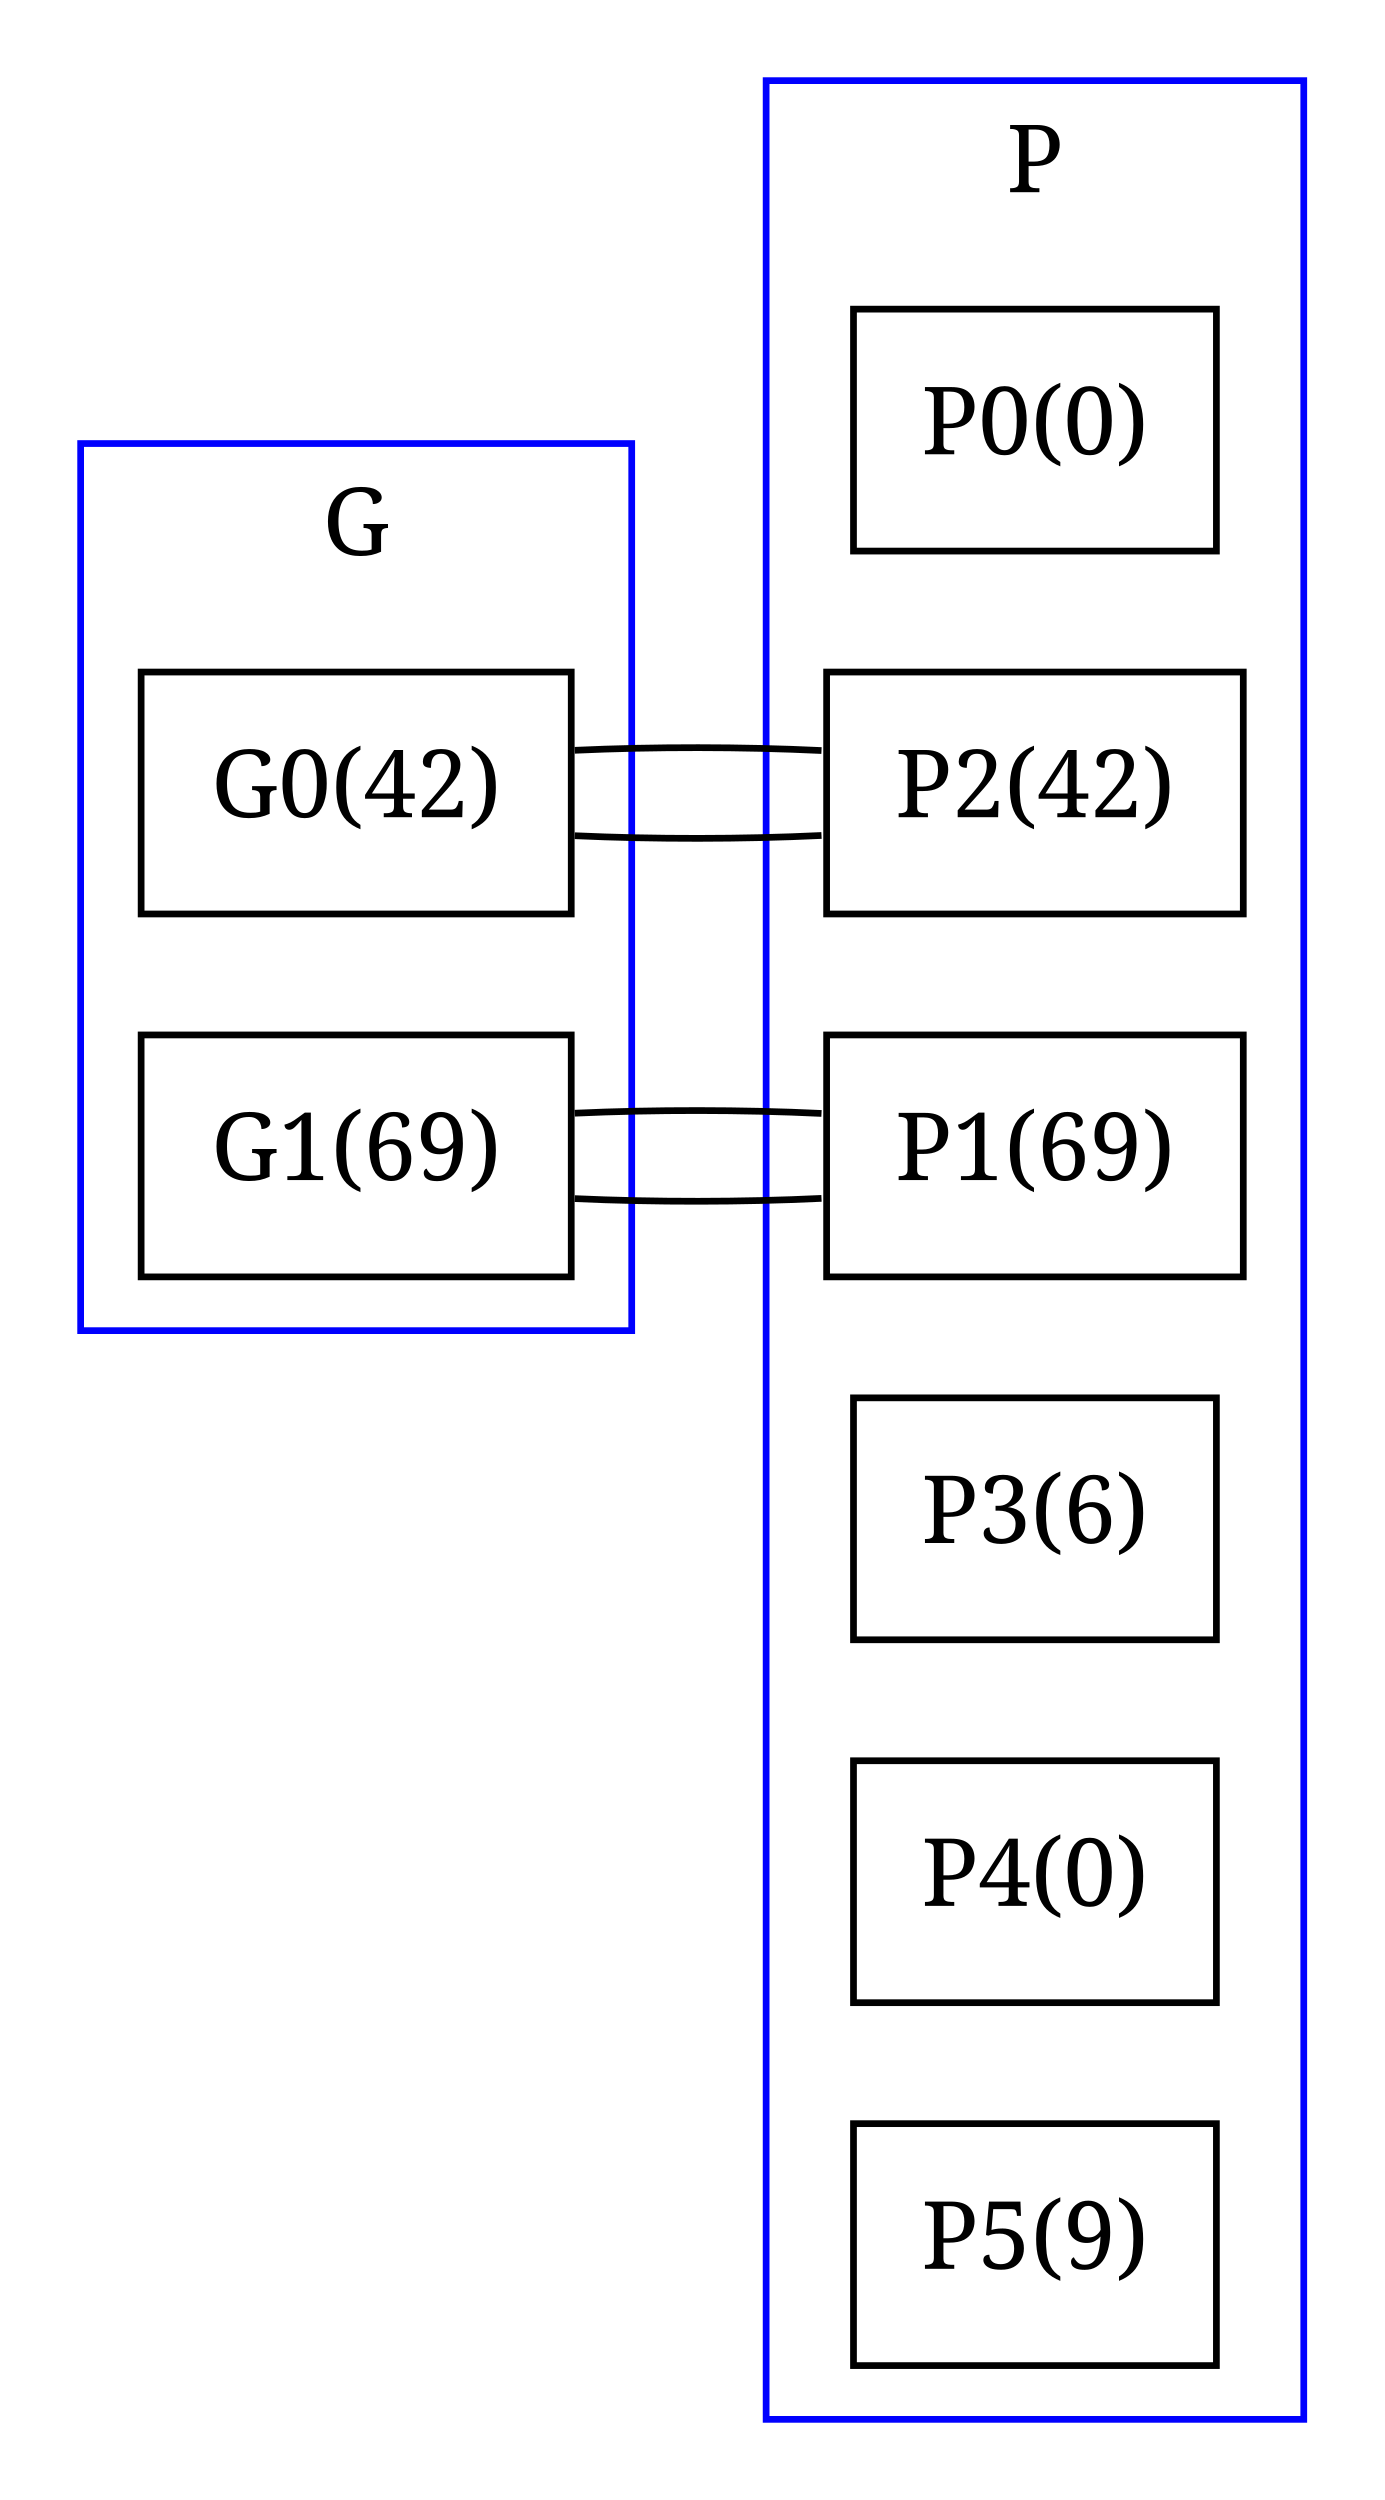
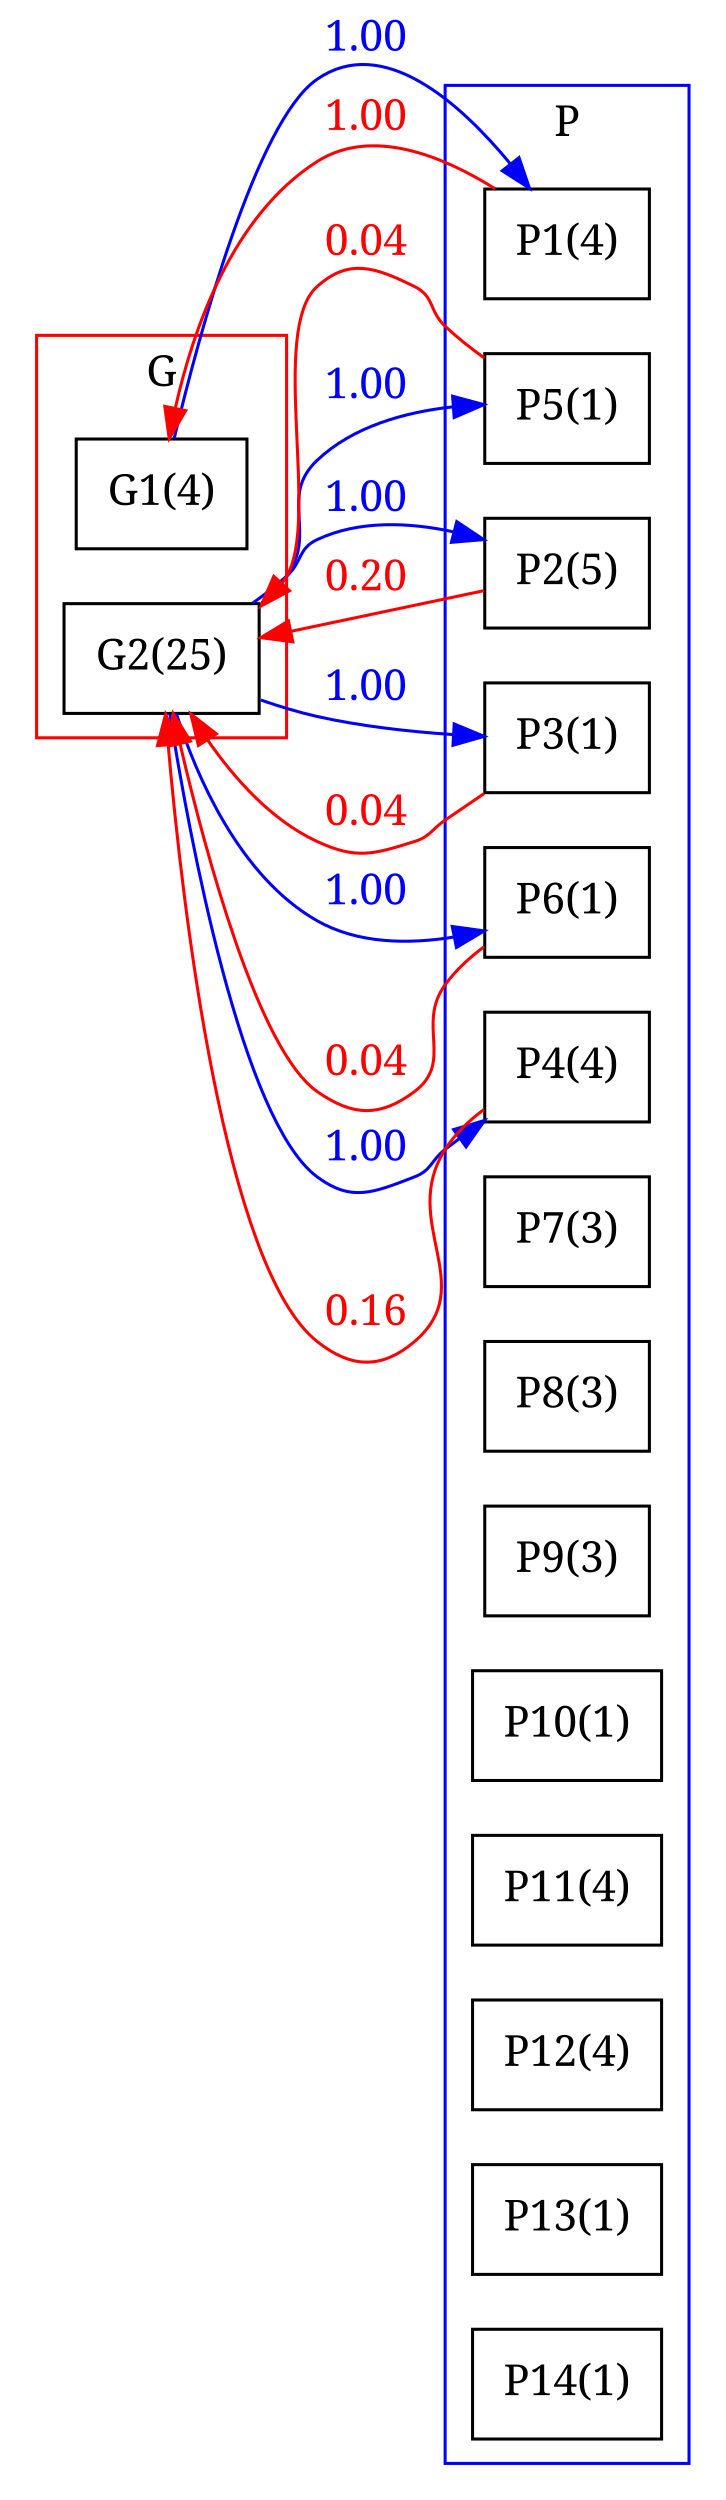
- <svg xmlns="http://www.w3.org/2000/svg" width="206pt" height="372pt" viewBox="0.00 0.00 206.00 372.00">
-   <g id="graph1" class="graph" transform="scale(1 1) rotate(0) translate(4 368)">
-     <polygon fill="white" stroke="white" points="-4,5 -4,-368 203,-368 203,5 -4,5" />
+ <svg xmlns="http://www.w3.org/2000/svg" width="238pt" height="820pt" viewBox="0.00 0.00 238.00 820.00">
+   <g id="graph1" class="graph" transform="scale(1 1) rotate(0) translate(4 816)">
+     <polygon fill="white" stroke="white" points="-4,5 -4,-816 235,-816 235,5 -4,5" />
    <g id="graph2" class="cluster">
-       <polygon fill="none" stroke="blue" points="8,-170 8,-302 90,-302 90,-170 8,-170" />
-       <text text-anchor="middle" x="49" y="-285.4" font-family="Times Roman,serif" font-size="14.00">G</text>
+       <polygon fill="none" stroke="red" points="8,-574 8,-706 90,-706 90,-574 8,-574" />
+       <text text-anchor="middle" x="49" y="-689.4" font-family="Times Roman,serif" font-size="14.00">G</text>
    </g>
    <g id="graph3" class="cluster">
-       <polygon fill="none" stroke="blue" points="110,-8 110,-356 190,-356 190,-8 110,-8" />
-       <text text-anchor="middle" x="150" y="-339.4" font-family="Times Roman,serif" font-size="14.00">P</text>
+       <polygon fill="none" stroke="blue" points="142,-8 142,-788 222,-788 222,-8 142,-8" />
+       <text text-anchor="middle" x="182" y="-771.4" font-family="Times Roman,serif" font-size="14.00">P</text>
    </g>
    <g id="node2" class="node">
-       <polygon fill="none" stroke="black" points="81,-268 17,-268 17,-232 81,-232 81,-268" />
-       <text text-anchor="middle" x="49" y="-246.4" font-family="Times Roman,serif" font-size="14.00">G0(42)</text>
+       <polygon fill="none" stroke="black" points="77,-672 21,-672 21,-636 77,-636 77,-672" />
+       <text text-anchor="middle" x="49" y="-650.4" font-family="Times Roman,serif" font-size="14.00">G1(4)</text>
+     </g>
+     <g id="node5" class="node">
+       <polygon fill="none" stroke="black" points="209,-754 155,-754 155,-718 209,-718 209,-754" />
+       <text text-anchor="middle" x="182" y="-732.4" font-family="Times Roman,serif" font-size="14.00">P1(4)</text>
+     </g>
+     <g id="edge6" class="edge">
+       <path fill="none" stroke="blue" d="M53.112,-672.137C61.169,-705.879 79.999,-776.139 100,-790 121.521,-804.914 146.739,-782.488 163.469,-762.163" />
+       <polygon fill="blue" stroke="blue" points="166.239,-764.301 169.654,-754.272 160.73,-759.983 166.239,-764.301" />
+       <text text-anchor="middle" x="116" y="-799.4" font-family="Times Roman,serif" font-size="14.00" fill="blue">1.00</text>
+     </g>
+     <g id="node3" class="node">
+       <polygon fill="none" stroke="black" points="81,-618 17,-618 17,-582 81,-582 81,-618" />
+       <text text-anchor="middle" x="49" y="-596.4" font-family="Times Roman,serif" font-size="14.00">G2(25)</text>
+     </g>
+     <g id="node6" class="node">
+       <polygon fill="none" stroke="black" points="209,-646 155,-646 155,-610 209,-610 209,-646" />
+       <text text-anchor="middle" x="182" y="-624.4" font-family="Times Roman,serif" font-size="14.00">P2(5)</text>
+     </g>
+     <g id="edge10" class="edge">
+       <path fill="none" stroke="blue" d="M78.886,-618.175C82.76,-620.959 86.568,-623.934 90,-627 95.177,-631.626 93.713,-636.055 100,-639 113.845,-645.485 130.352,-644.675 144.915,-641.517" />
+       <polygon fill="blue" stroke="blue" points="145.818,-644.898 154.629,-639.015 144.072,-638.12 145.818,-644.898" />
+       <text text-anchor="middle" x="116" y="-648.4" font-family="Times Roman,serif" font-size="14.00" fill="blue">1.00</text>
    </g>
    <g id="node7" class="node">
-       <polygon fill="none" stroke="black" points="181,-268 119,-268 119,-232 181,-232 181,-268" />
-       <text text-anchor="middle" x="150" y="-246.4" font-family="Times Roman,serif" font-size="14.00">P2(42)</text>
+       <polygon fill="none" stroke="black" points="209,-592 155,-592 155,-556 209,-556 209,-592" />
+       <text text-anchor="middle" x="182" y="-570.4" font-family="Times Roman,serif" font-size="14.00">P3(1)</text>
+     </g>
+     <g id="edge14" class="edge">
+       <path fill="none" stroke="blue" d="M81.523,-586.395C87.578,-584.291 93.915,-582.366 100,-581 114.331,-577.782 130.374,-576.02 144.444,-575.063" />
+       <polygon fill="blue" stroke="blue" points="144.973,-578.539 154.758,-574.477 144.576,-571.55 144.973,-578.539" />
+       <text text-anchor="middle" x="116" y="-586.4" font-family="Times Roman,serif" font-size="14.00" fill="blue">1.00</text>
+     </g>
+     <g id="node8" class="node">
+       <polygon fill="none" stroke="black" points="209,-484 155,-484 155,-448 209,-448 209,-484" />
+       <text text-anchor="middle" x="182" y="-462.4" font-family="Times Roman,serif" font-size="14.00">P4(4)</text>
+     </g>
+     <g id="edge18" class="edge">
+       <path fill="none" stroke="blue" d="M51.705,-581.795C58.056,-541.807 75.279,-448.393 100,-430 111.41,-421.51 118.722,-424.905 132,-430 137.582,-432.142 137.288,-435.318 142,-439 143.535,-440.199 145.121,-441.404 146.736,-442.602" />
+       <polygon fill="blue" stroke="blue" points="144.788,-445.512 154.954,-448.494 148.867,-439.823 144.788,-445.512" />
+       <text text-anchor="middle" x="116" y="-435.4" font-family="Times Roman,serif" font-size="14.00" fill="blue">1.00</text>
+     </g>
+     <g id="node9" class="node">
+       <polygon fill="none" stroke="black" points="209,-700 155,-700 155,-664 209,-664 209,-700" />
+       <text text-anchor="middle" x="182" y="-678.4" font-family="Times Roman,serif" font-size="14.00">P5(1)</text>
+     </g>
+     <g id="edge22" class="edge">
+       <path fill="none" stroke="blue" d="M81.887,-618.27C84.924,-620.904 87.713,-623.816 90,-627 100.188,-641.184 87.329,-652.982 100,-665 111.742,-676.137 128.776,-680.803 144.28,-682.52" />
+       <polygon fill="blue" stroke="blue" points="144.457,-686.042 154.685,-683.28 144.967,-679.06 144.457,-686.042" />
+       <text text-anchor="middle" x="116" y="-685.4" font-family="Times Roman,serif" font-size="14.00" fill="blue">1.00</text>
+     </g>
+     <g id="node10" class="node">
+       <polygon fill="none" stroke="black" points="209,-538 155,-538 155,-502 209,-502 209,-538" />
+       <text text-anchor="middle" x="182" y="-516.4" font-family="Times Roman,serif" font-size="14.00">P6(1)</text>
+     </g>
+     <g id="edge26" class="edge">
+       <path fill="none" stroke="blue" d="M53.835,-581.984C60.448,-561.348 74.509,-528.519 100,-514 113.403,-506.366 130.102,-506.246 144.926,-508.656" />
+       <polygon fill="blue" stroke="blue" points="144.329,-512.106 154.826,-510.668 145.723,-505.247 144.329,-512.106" />
+       <text text-anchor="middle" x="116" y="-519.4" font-family="Times Roman,serif" font-size="14.00" fill="blue">1.00</text>
    </g>
    <g id="edge4" class="edge">
-       <path fill="none" stroke="black" d="M81.513,-256.354C93.277,-256.893 106.539,-256.882 118.238,-256.319" />
-     </g>
-     <g id="node3" class="node">
-       <polygon fill="none" stroke="black" points="81,-214 17,-214 17,-178 81,-178 81,-214" />
-       <text text-anchor="middle" x="49" y="-192.4" font-family="Times Roman,serif" font-size="14.00">G1(69)</text>
-     </g>
-     <g id="node6" class="node">
-       <polygon fill="none" stroke="black" points="181,-214 119,-214 119,-178 181,-178 181,-214" />
-       <text text-anchor="middle" x="150" y="-192.4" font-family="Times Roman,serif" font-size="14.00">P1(69)</text>
+       <path fill="none" stroke="red" d="M158.383,-754.09C141.223,-764.867 117.957,-774.424 100,-763 72.267,-745.357 59.359,-708.233 53.529,-682.235" />
+       <polygon fill="red" stroke="red" points="56.913,-681.312 51.502,-672.203 50.052,-682.698 56.913,-681.312" />
+       <text text-anchor="middle" x="116" y="-773.4" font-family="Times Roman,serif" font-size="14.00" fill="red">1.00</text>
    </g>
    <g id="edge8" class="edge">
-       <path fill="none" stroke="black" d="M81.513,-202.354C93.277,-202.893 106.539,-202.882 118.238,-202.319" />
+       <path fill="none" stroke="red" d="M154.732,-622.259C136.494,-618.42 112.129,-613.29 91.385,-608.923" />
+       <polygon fill="red" stroke="red" points="92.042,-605.485 81.535,-606.85 90.6,-612.335 92.042,-605.485" />
+       <text text-anchor="middle" x="116" y="-622.4" font-family="Times Roman,serif" font-size="14.00" fill="red">0.20</text>
    </g>
-     <g id="node5" class="node">
-       <polygon fill="none" stroke="black" points="177,-322 123,-322 123,-286 177,-286 177,-322" />
-       <text text-anchor="middle" x="150" y="-300.4" font-family="Times Roman,serif" font-size="14.00">P0(0)</text>
+     <g id="edge12" class="edge">
+       <path fill="none" stroke="red" d="M154.847,-555.762C150.541,-552.844 146.143,-549.848 142,-547 137.529,-543.927 137.174,-541.631 132,-540 118.436,-535.724 112.909,-534.03 100,-540 84.978,-546.947 72.758,-560.742 64.05,-573.354" />
+       <polygon fill="red" stroke="red" points="61.081,-571.5 58.591,-581.798 66.96,-575.3 61.081,-571.5" />
+       <text text-anchor="middle" x="116" y="-545.4" font-family="Times Roman,serif" font-size="14.00" fill="red">0.04</text>
    </g>
-     <g id="edge10" class="edge">
-       <path fill="none" stroke="black" d="M118.238,-189.681C106.539,-189.118 93.277,-189.107 81.513,-189.646" />
+     <g id="edge16" class="edge">
+       <path fill="none" stroke="red" d="M154.736,-452.091C149.823,-448.449 145.241,-444.088 142,-439 126.767,-415.089 153.561,-394.409 132,-376 121.184,-366.765 111.117,-367.13 100,-376 69.677,-400.196 55.989,-516.963 51.164,-571.643" />
+       <polygon fill="red" stroke="red" points="47.669,-571.447 50.315,-581.706 54.644,-572.035 47.669,-571.447" />
+       <text text-anchor="middle" x="116" y="-381.4" font-family="Times Roman,serif" font-size="14.00" fill="red">0.16</text>
    </g>
-     <g id="edge6" class="edge">
-       <path fill="none" stroke="black" d="M118.238,-243.681C106.539,-243.118 93.277,-243.107 81.513,-243.646" />
+     <g id="edge20" class="edge">
+       <path fill="none" stroke="red" d="M154.843,-698.584C150.361,-701.804 145.907,-705.328 142,-709 136.688,-713.992 138.54,-718.78 132,-722 119.241,-728.283 110.57,-731.516 100,-722 84.224,-707.797 101.035,-645.134 90,-627 89.515,-626.204 88.997,-625.426 88.45,-624.667" />
+       <polygon fill="red" stroke="red" points="90.963,-622.229 81.616,-617.241 85.812,-626.969 90.963,-622.229" />
+       <text text-anchor="middle" x="116" y="-732.4" font-family="Times Roman,serif" font-size="14.00" fill="red">0.04</text>
    </g>
-     <g id="node8" class="node">
-       <polygon fill="none" stroke="black" points="177,-160 123,-160 123,-124 177,-124 177,-160" />
-       <text text-anchor="middle" x="150" y="-138.4" font-family="Times Roman,serif" font-size="14.00">P3(6)</text>
+     <g id="edge24" class="edge">
+       <path fill="none" stroke="red" d="M154.791,-505.47C149.996,-501.917 145.444,-497.747 142,-493 132.499,-479.906 144.916,-467.742 132,-458 120.646,-449.435 111.633,-449.818 100,-458 80.954,-471.396 63.765,-534.671 55.039,-572.086" />
+       <polygon fill="red" stroke="red" points="51.615,-571.362 52.808,-581.889 58.44,-572.915 51.615,-571.362" />
+       <text text-anchor="middle" x="116" y="-463.4" font-family="Times Roman,serif" font-size="14.00" fill="red">0.04</text>
    </g>
-     <g id="node9" class="node">
-       <polygon fill="none" stroke="black" points="177,-106 123,-106 123,-70 177,-70 177,-106" />
-       <text text-anchor="middle" x="150" y="-84.4" font-family="Times Roman,serif" font-size="14.00">P4(0)</text>
+     <g id="node11" class="node">
+       <polygon fill="none" stroke="black" points="209,-430 155,-430 155,-394 209,-394 209,-430" />
+       <text text-anchor="middle" x="182" y="-408.4" font-family="Times Roman,serif" font-size="14.00">P7(3)</text>
    </g>
-     <g id="node10" class="node">
-       <polygon fill="none" stroke="black" points="177,-52 123,-52 123,-16 177,-16 177,-52" />
-       <text text-anchor="middle" x="150" y="-30.4" font-family="Times Roman,serif" font-size="14.00">P5(9)</text>
+     <g id="node12" class="node">
+       <polygon fill="none" stroke="black" points="209,-376 155,-376 155,-340 209,-340 209,-376" />
+       <text text-anchor="middle" x="182" y="-354.4" font-family="Times Roman,serif" font-size="14.00">P8(3)</text>
+     </g>
+     <g id="node13" class="node">
+       <polygon fill="none" stroke="black" points="209,-322 155,-322 155,-286 209,-286 209,-322" />
+       <text text-anchor="middle" x="182" y="-300.4" font-family="Times Roman,serif" font-size="14.00">P9(3)</text>
+     </g>
+     <g id="node14" class="node">
+       <polygon fill="none" stroke="black" points="213,-268 151,-268 151,-232 213,-232 213,-268" />
+       <text text-anchor="middle" x="182" y="-246.4" font-family="Times Roman,serif" font-size="14.00">P10(1)</text>
+     </g>
+     <g id="node15" class="node">
+       <polygon fill="none" stroke="black" points="213,-214 151,-214 151,-178 213,-178 213,-214" />
+       <text text-anchor="middle" x="182" y="-192.4" font-family="Times Roman,serif" font-size="14.00">P11(4)</text>
+     </g>
+     <g id="node16" class="node">
+       <polygon fill="none" stroke="black" points="213,-160 151,-160 151,-124 213,-124 213,-160" />
+       <text text-anchor="middle" x="182" y="-138.4" font-family="Times Roman,serif" font-size="14.00">P12(4)</text>
+     </g>
+     <g id="node17" class="node">
+       <polygon fill="none" stroke="black" points="213,-106 151,-106 151,-70 213,-70 213,-106" />
+       <text text-anchor="middle" x="182" y="-84.4" font-family="Times Roman,serif" font-size="14.00">P13(1)</text>
+     </g>
+     <g id="node18" class="node">
+       <polygon fill="none" stroke="black" points="213,-52 151,-52 151,-16 213,-16 213,-52" />
+       <text text-anchor="middle" x="182" y="-30.4" font-family="Times Roman,serif" font-size="14.00">P14(1)</text>
    </g>
  </g>
</svg>
